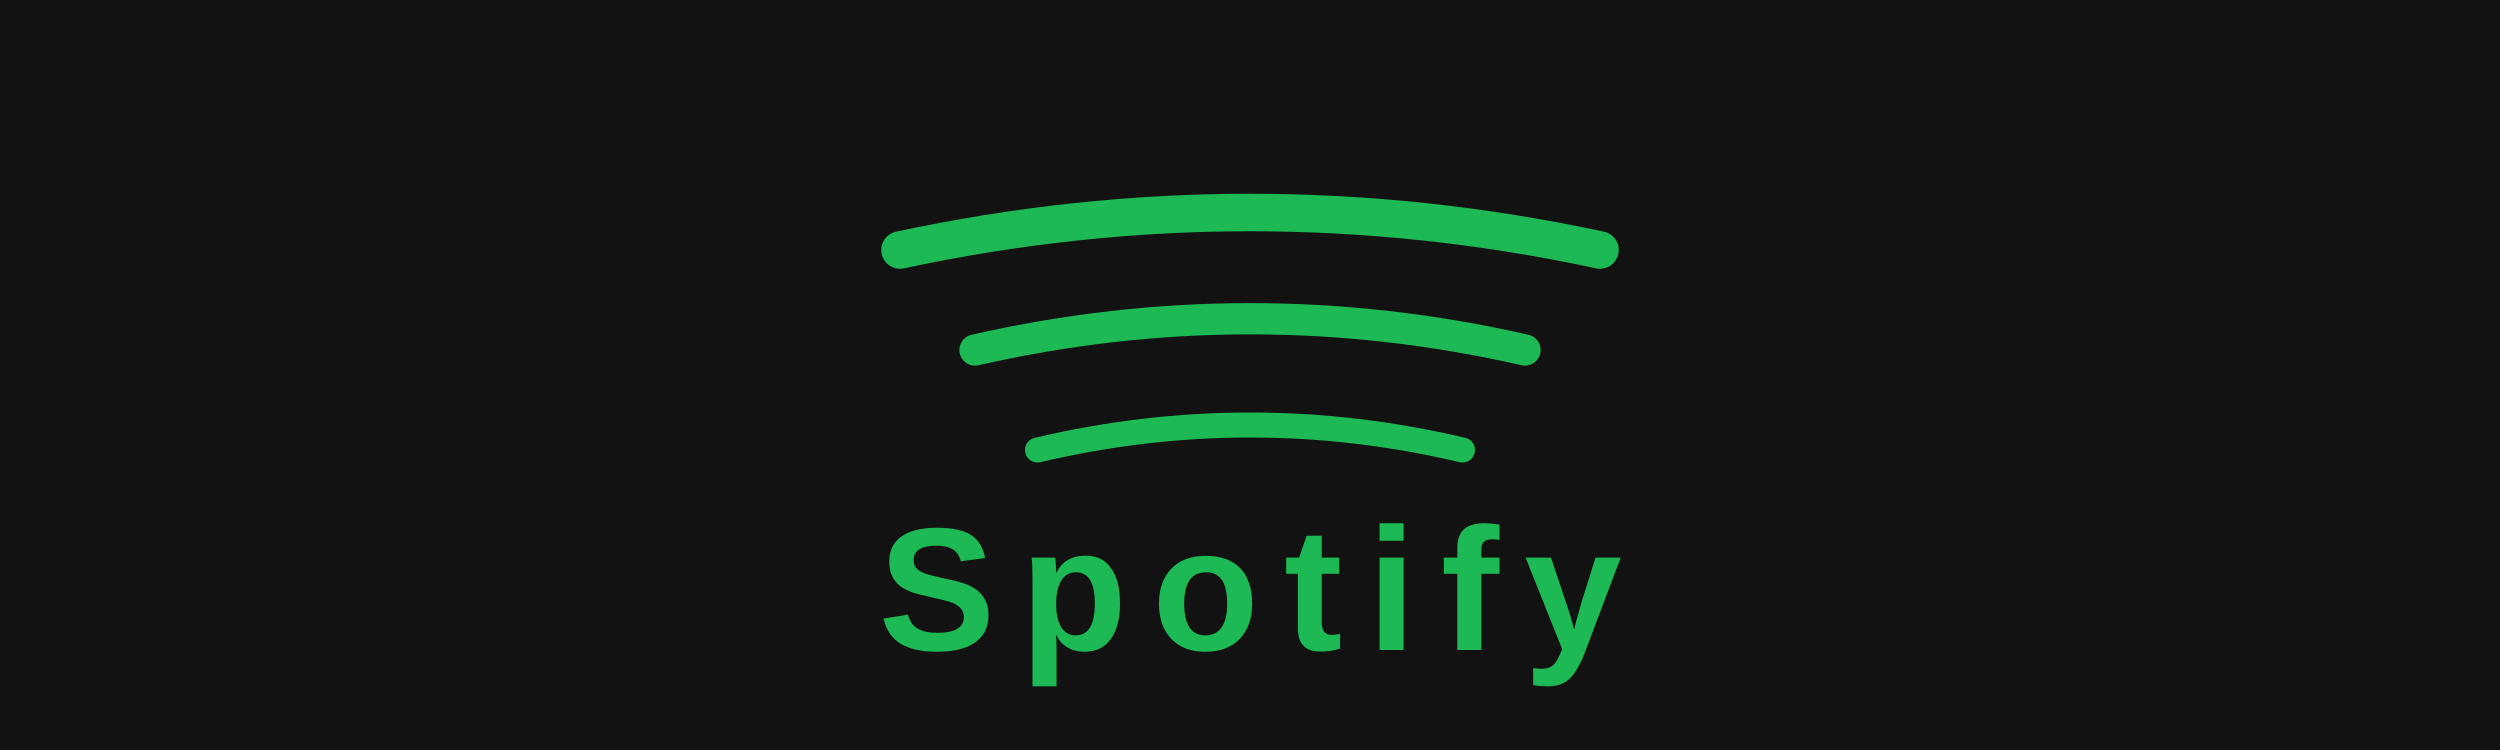
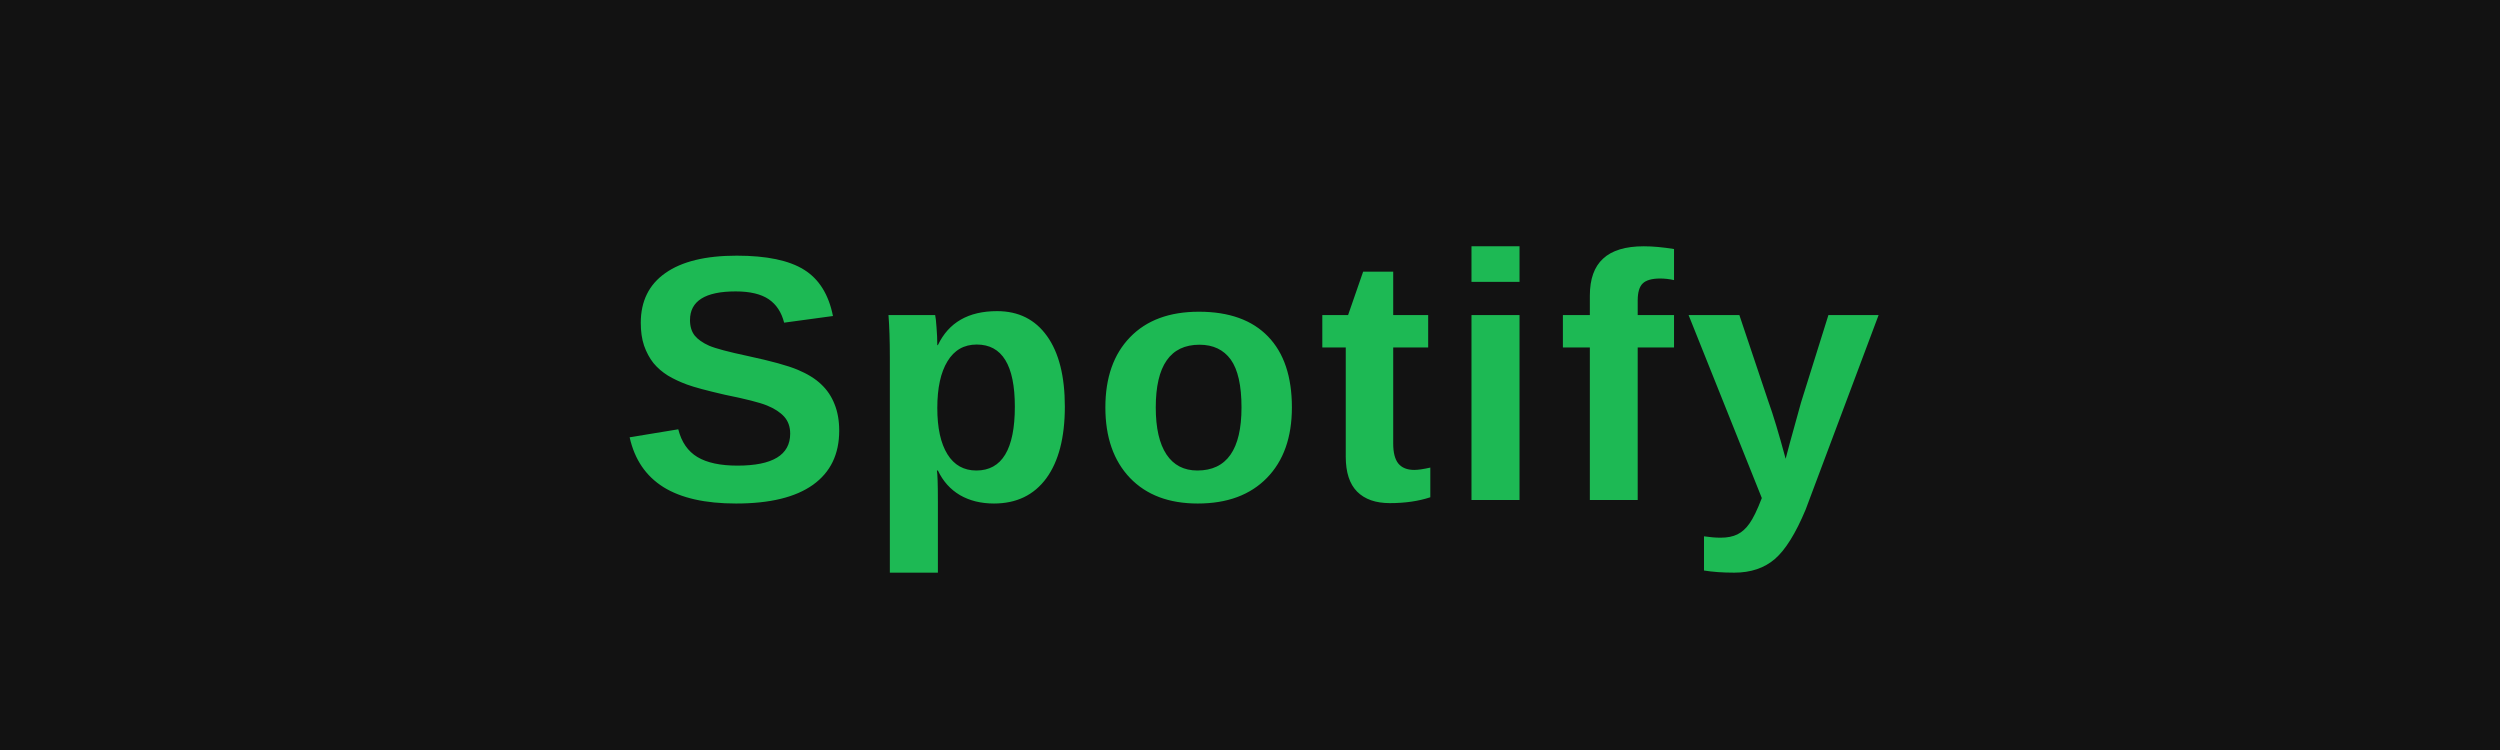
<svg xmlns="http://www.w3.org/2000/svg" viewBox="0 0 200 60">
  <rect width="200" height="60" fill="#121212" />
-   <path d="M72 20 Q100 14 128 20" stroke="#1DB954" stroke-width="3" fill="none" stroke-linecap="round" />
-   <path d="M78 28 Q100 23 122 28" stroke="#1DB954" stroke-width="2.5" fill="none" stroke-linecap="round" />
-   <path d="M83 36 Q100 32 117 36" stroke="#1DB954" stroke-width="2" fill="none" stroke-linecap="round" />
-   <text x="100" y="52" text-anchor="middle" font-family="Arial, sans-serif" font-size="14" font-weight="700" fill="#1DB954" letter-spacing="2">Spotify</text>
+   <text x="100" y="40" text-anchor="middle" font-family="Arial, Helvetica, sans-serif" font-size="28" font-weight="700" fill="#1DB954" letter-spacing="1">Spotify</text>
</svg>
